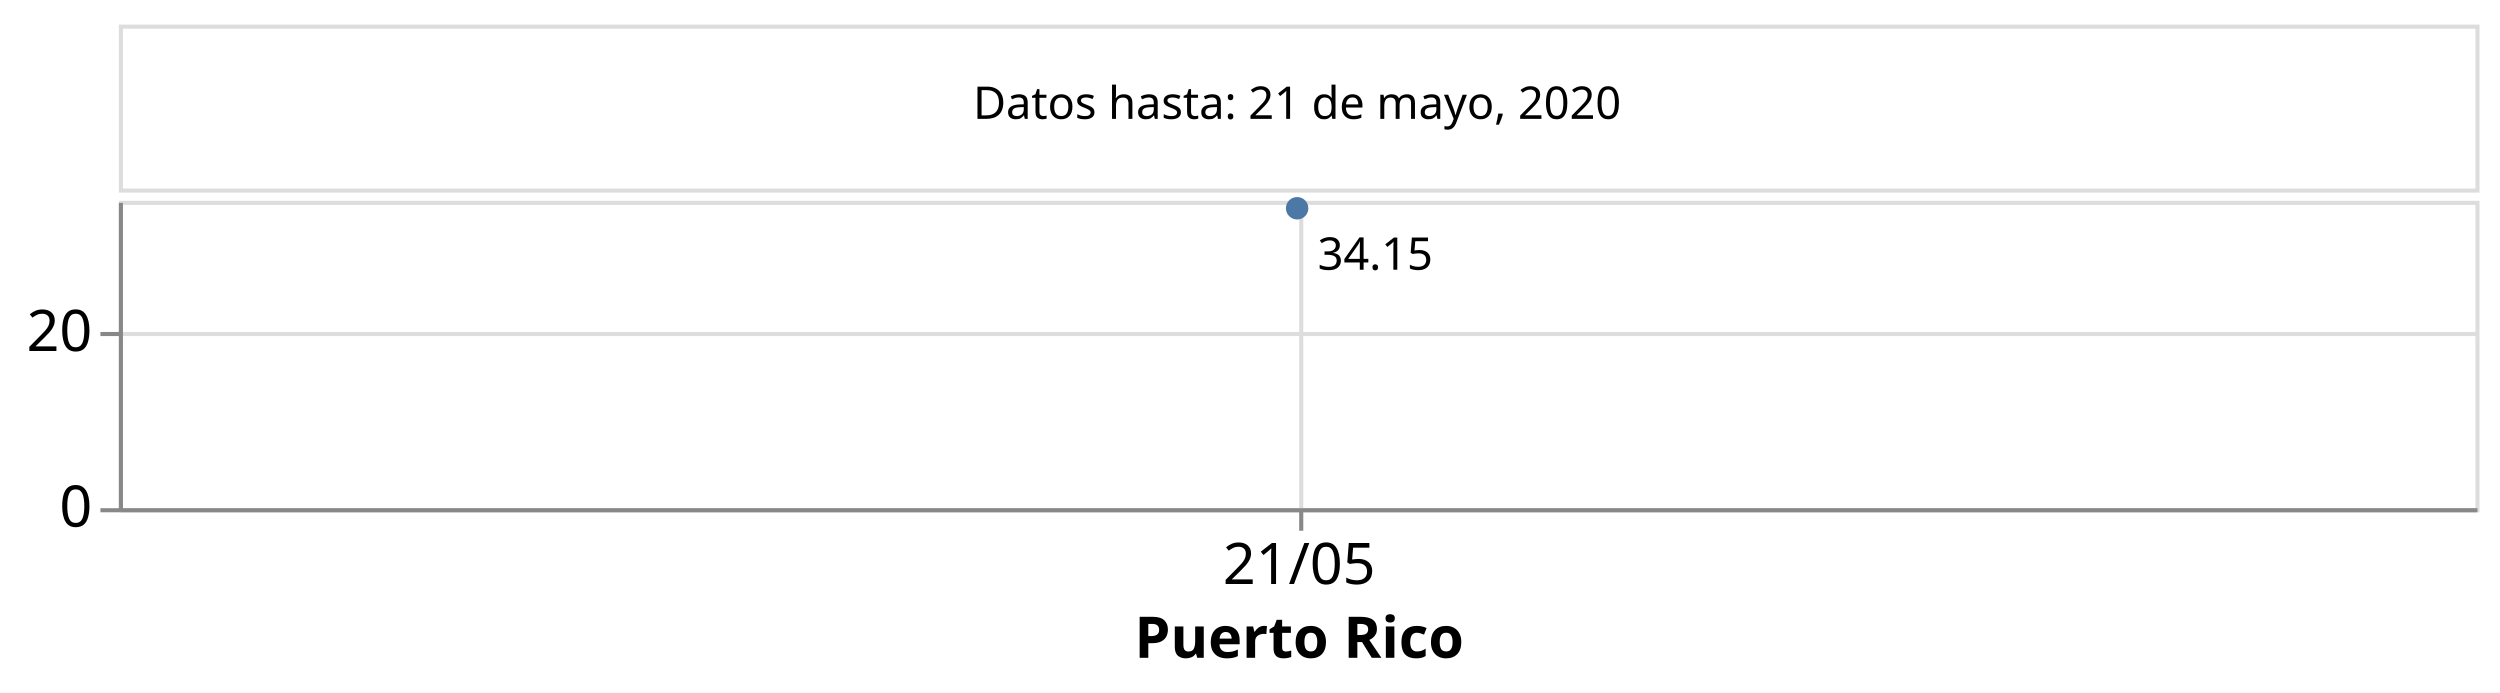
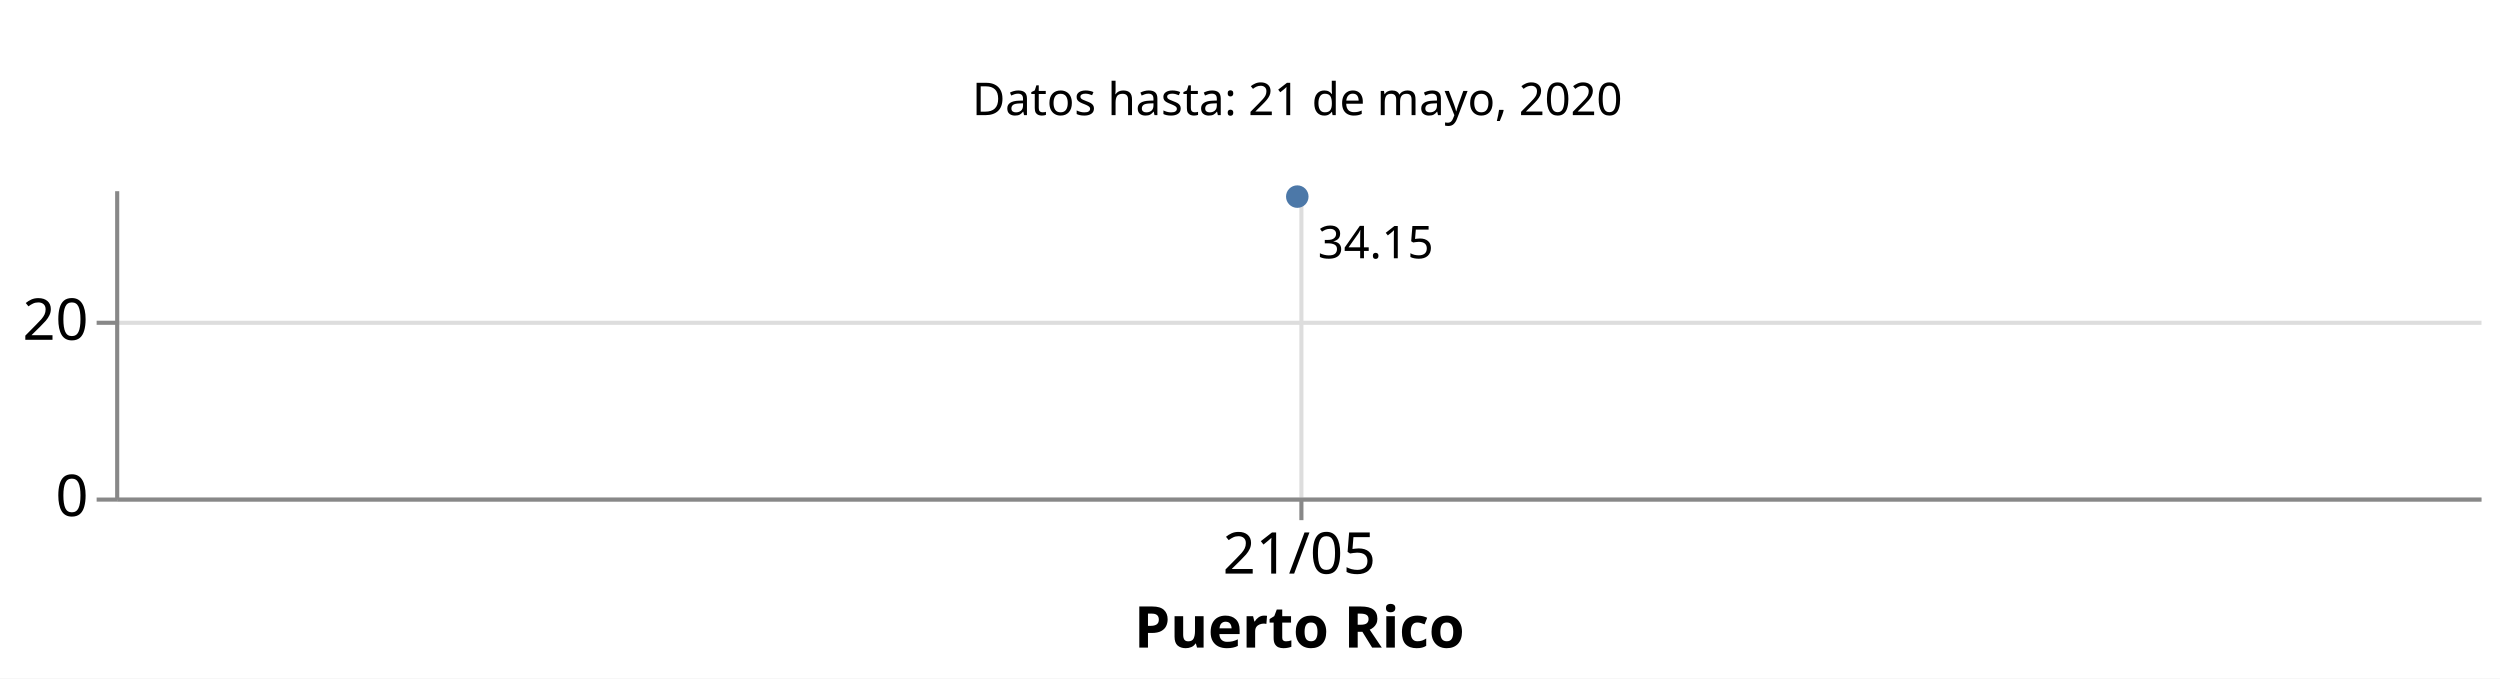
- <svg xmlns="http://www.w3.org/2000/svg" class="marks" width="610" height="169" viewBox="0 0 610 169" version="1.1">
-   <rect width="610" height="169" style="fill: white;" />
-   <g transform="translate(29,6)">
+ <svg xmlns="http://www.w3.org/2000/svg" class="marks" width="608" height="165" viewBox="0 0 608 165" version="1.1">
+   <rect width="608" height="165" style="fill: white;" />
+   <g transform="translate(28,5)">
    <g class="mark-group role-frame root">
      <g transform="translate(0,0)">
        <path class="background" d="M0,0h0v0h0Z" style="fill: none;" />
        <g>
          <g class="mark-group role-scope concat_0_group">
            <g transform="translate(0,0)">
-               <path class="background" d="M0.5,0.5h575v40h-575Z" style="fill: none; stroke: #ddd;" />
+               <path class="background" d="M0,0h575v40h-575Z" style="fill: none; stroke: #ddd; stroke-width: 0;" />
              <g>
                <g class="mark-text role-mark concat_0_marks">
                  <text text-anchor="middle" transform="translate(287.5,23)" style="font-family: sans-serif; font-size: 11px; fill: black;">Datos hasta: 21 de mayo, 2020</text>
                </g>
              </g>
              <path class="foreground" d="" style="display: none; fill: none;" />
            </g>
          </g>
          <g class="mark-group role-scope concat_1_group">
-             <g transform="translate(0,43)">
-               <path class="background" d="M0.5,0.5h575v75h-575Z" style="fill: none; stroke: #ddd;" />
+             <g transform="translate(0,41)">
+               <path class="background" d="M0,0h575v75h-575Z" style="fill: none; stroke: #ddd; stroke-width: 0;" />
              <g>
                <g class="mark-group role-axis">
                  <g transform="translate(0.5,75.5)">
                    <path class="background" d="M0,0h0v0h0Z" style="pointer-events: none; fill: none;" />
                    <g>
                      <g class="mark-rule role-axis-grid" style="pointer-events: none;">
                        <line transform="translate(288,-75)" x2="0" y2="75" style="fill: none; stroke: #ddd; stroke-width: 1; opacity: 1;" />
                      </g>
                    </g>
                    <path class="foreground" d="" style="pointer-events: none; display: none; fill: none;" />
                  </g>
                </g>
                <g class="mark-group role-axis">
                  <g transform="translate(0.5,0.5)">
                    <path class="background" d="M0,0h0v0h0Z" style="pointer-events: none; fill: none;" />
                    <g>
                      <g class="mark-rule role-axis-grid" style="pointer-events: none;">
                        <line transform="translate(0,75)" x2="575" y2="0" style="fill: none; stroke: #ddd; stroke-width: 1; opacity: 1;" />
                        <line transform="translate(0,32)" x2="575" y2="0" style="fill: none; stroke: #ddd; stroke-width: 1; opacity: 1;" />
                      </g>
                    </g>
                    <path class="foreground" d="" style="pointer-events: none; display: none; fill: none;" />
                  </g>
                </g>
                <g class="mark-group role-axis">
                  <g transform="translate(0.5,75.5)">
                    <path class="background" d="M0,0h0v0h0Z" style="pointer-events: none; fill: none;" />
                    <g>
                      <g class="mark-rule role-axis-tick" style="pointer-events: none;">
                        <line transform="translate(288,0)" x2="0" y2="5" style="fill: none; stroke: #888; stroke-width: 1; opacity: 1;" />
                      </g>
                      <g class="mark-text role-axis-label" style="pointer-events: none;">
                        <text text-anchor="middle" transform="translate(287.5,18)" style="font-family: sans-serif; font-size: 14px; fill: #000; opacity: 1;">21/05</text>
                      </g>
                      <g class="mark-rule role-axis-domain" style="pointer-events: none;">
                        <line transform="translate(0,0)" x2="575" y2="0" style="fill: none; stroke: #888; stroke-width: 1; opacity: 1;" />
                      </g>
                      <g class="mark-text role-axis-title" style="pointer-events: none;">
                        <text text-anchor="middle" transform="translate(287.5,36)" style="font-family: sans-serif; font-size: 14px; font-weight: bold; fill: #000; opacity: 1;">Puerto Rico</text>
                      </g>
                    </g>
                    <path class="foreground" d="" style="pointer-events: none; display: none; fill: none;" />
                  </g>
                </g>
                <g class="mark-group role-axis">
                  <g transform="translate(0.5,0.5)">
                    <path class="background" d="M0,0h0v0h0Z" style="pointer-events: none; fill: none;" />
                    <g>
                      <g class="mark-rule role-axis-tick" style="pointer-events: none;">
                        <line transform="translate(0,75)" x2="-5" y2="0" style="fill: none; stroke: #888; stroke-width: 1; opacity: 1;" />
                        <line transform="translate(0,32)" x2="-5" y2="0" style="fill: none; stroke: #888; stroke-width: 1; opacity: 1;" />
                      </g>
                      <g class="mark-text role-axis-label" style="pointer-events: none;">
                        <text text-anchor="end" transform="translate(-7,79)" style="font-family: sans-serif; font-size: 14px; fill: #000; opacity: 1;">0</text>
                        <text text-anchor="end" transform="translate(-7,36.14286)" style="font-family: sans-serif; font-size: 14px; fill: #000; opacity: 1;">20</text>
                      </g>
                      <g class="mark-rule role-axis-domain" style="pointer-events: none;">
                        <line transform="translate(0,75)" x2="0" y2="-75" style="fill: none; stroke: #888; stroke-width: 1; opacity: 1;" />
                      </g>
                    </g>
                    <path class="foreground" d="" style="pointer-events: none; display: none; fill: none;" />
                  </g>
                </g>
                <g class="mark-line role-mark concat_1_layer_0_layer_0_marks">
                  <path d="M287.5,1.815Z" style="fill: none; stroke: #4c78a8; stroke-width: 2;" />
                </g>
                <g class="mark-symbol role-mark concat_1_layer_0_layer_1_marks">
                  <path transform="translate(287.5,1.814672)" d="M2.739,0A2.739,2.739,0,1,1,-2.739,0A2.739,2.739,0,1,1,2.739,0" style="fill: #4c78a8; stroke-width: 2; opacity: 1;" />
                </g>
                <g class="mark-text role-mark concat_1_layer_1_marks">
                  <text text-anchor="start" transform="translate(292.5,16.81467)" style="font-family: sans-serif; font-size: 11px; fill: black;">34.15</text>
                </g>
              </g>
              <path class="foreground" d="" style="display: none; fill: none;" />
            </g>
          </g>
        </g>
        <path class="foreground" d="" style="display: none; fill: none;" />
      </g>
    </g>
  </g>
</svg>
